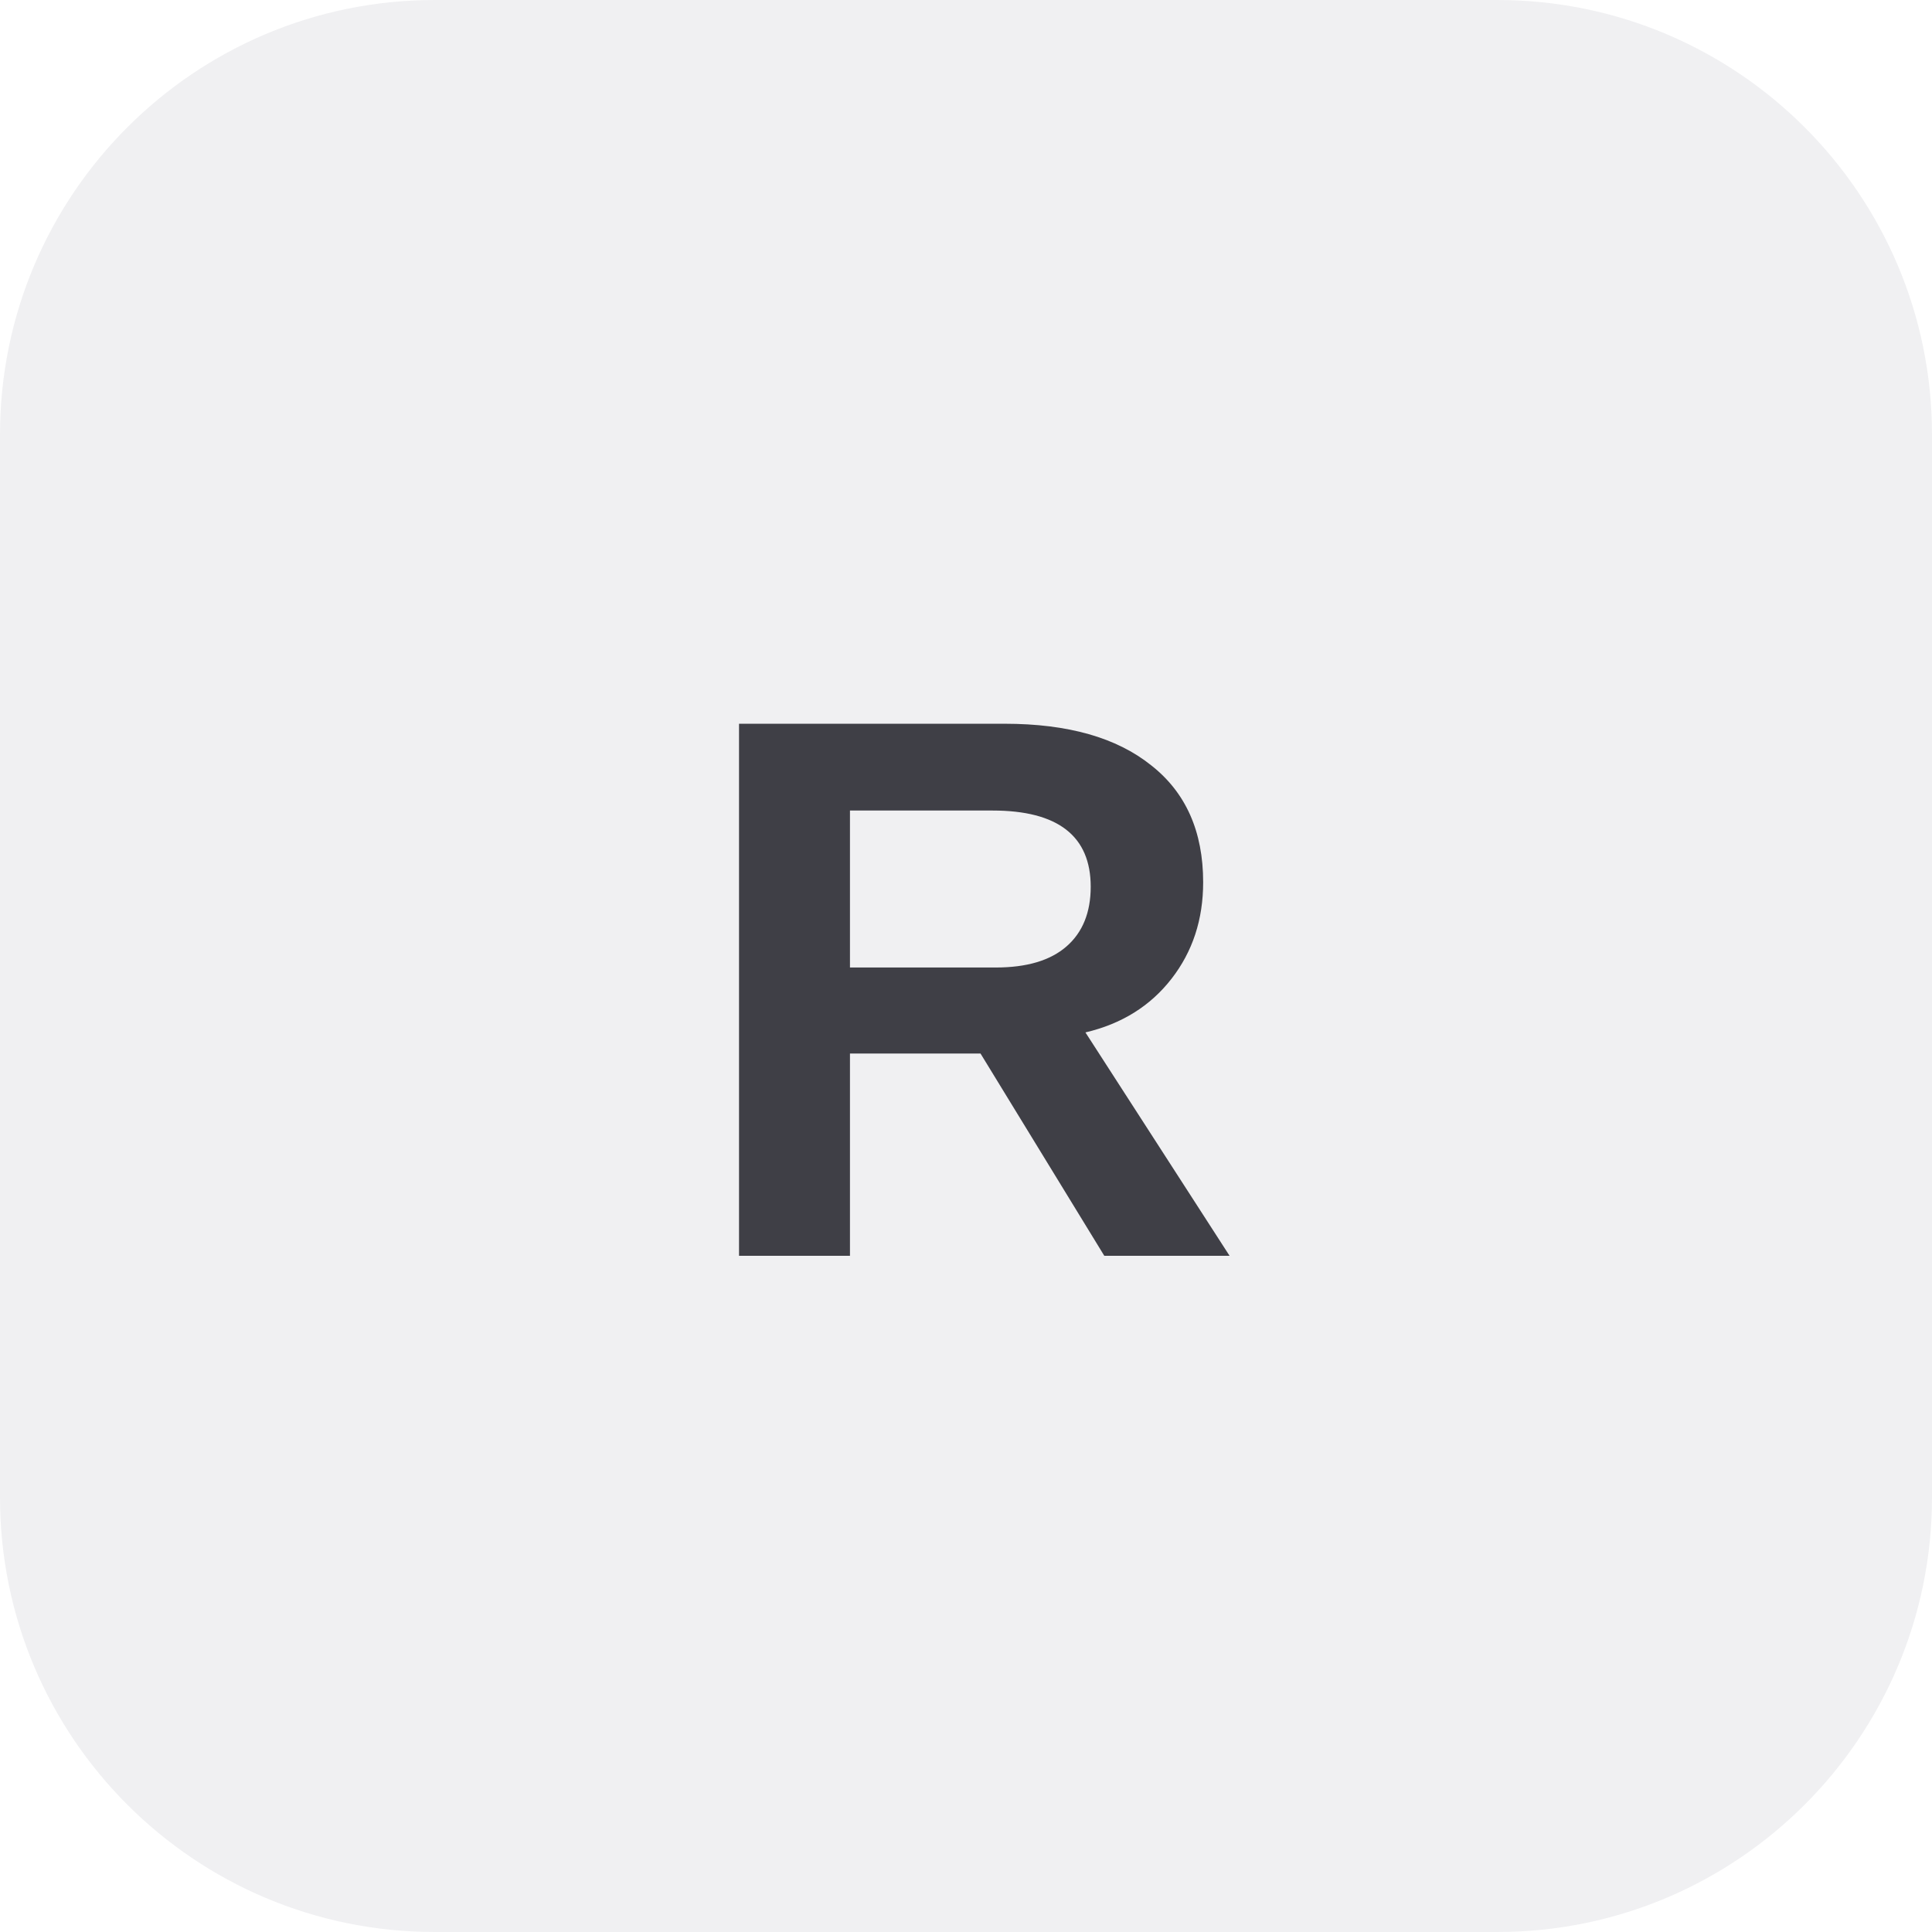
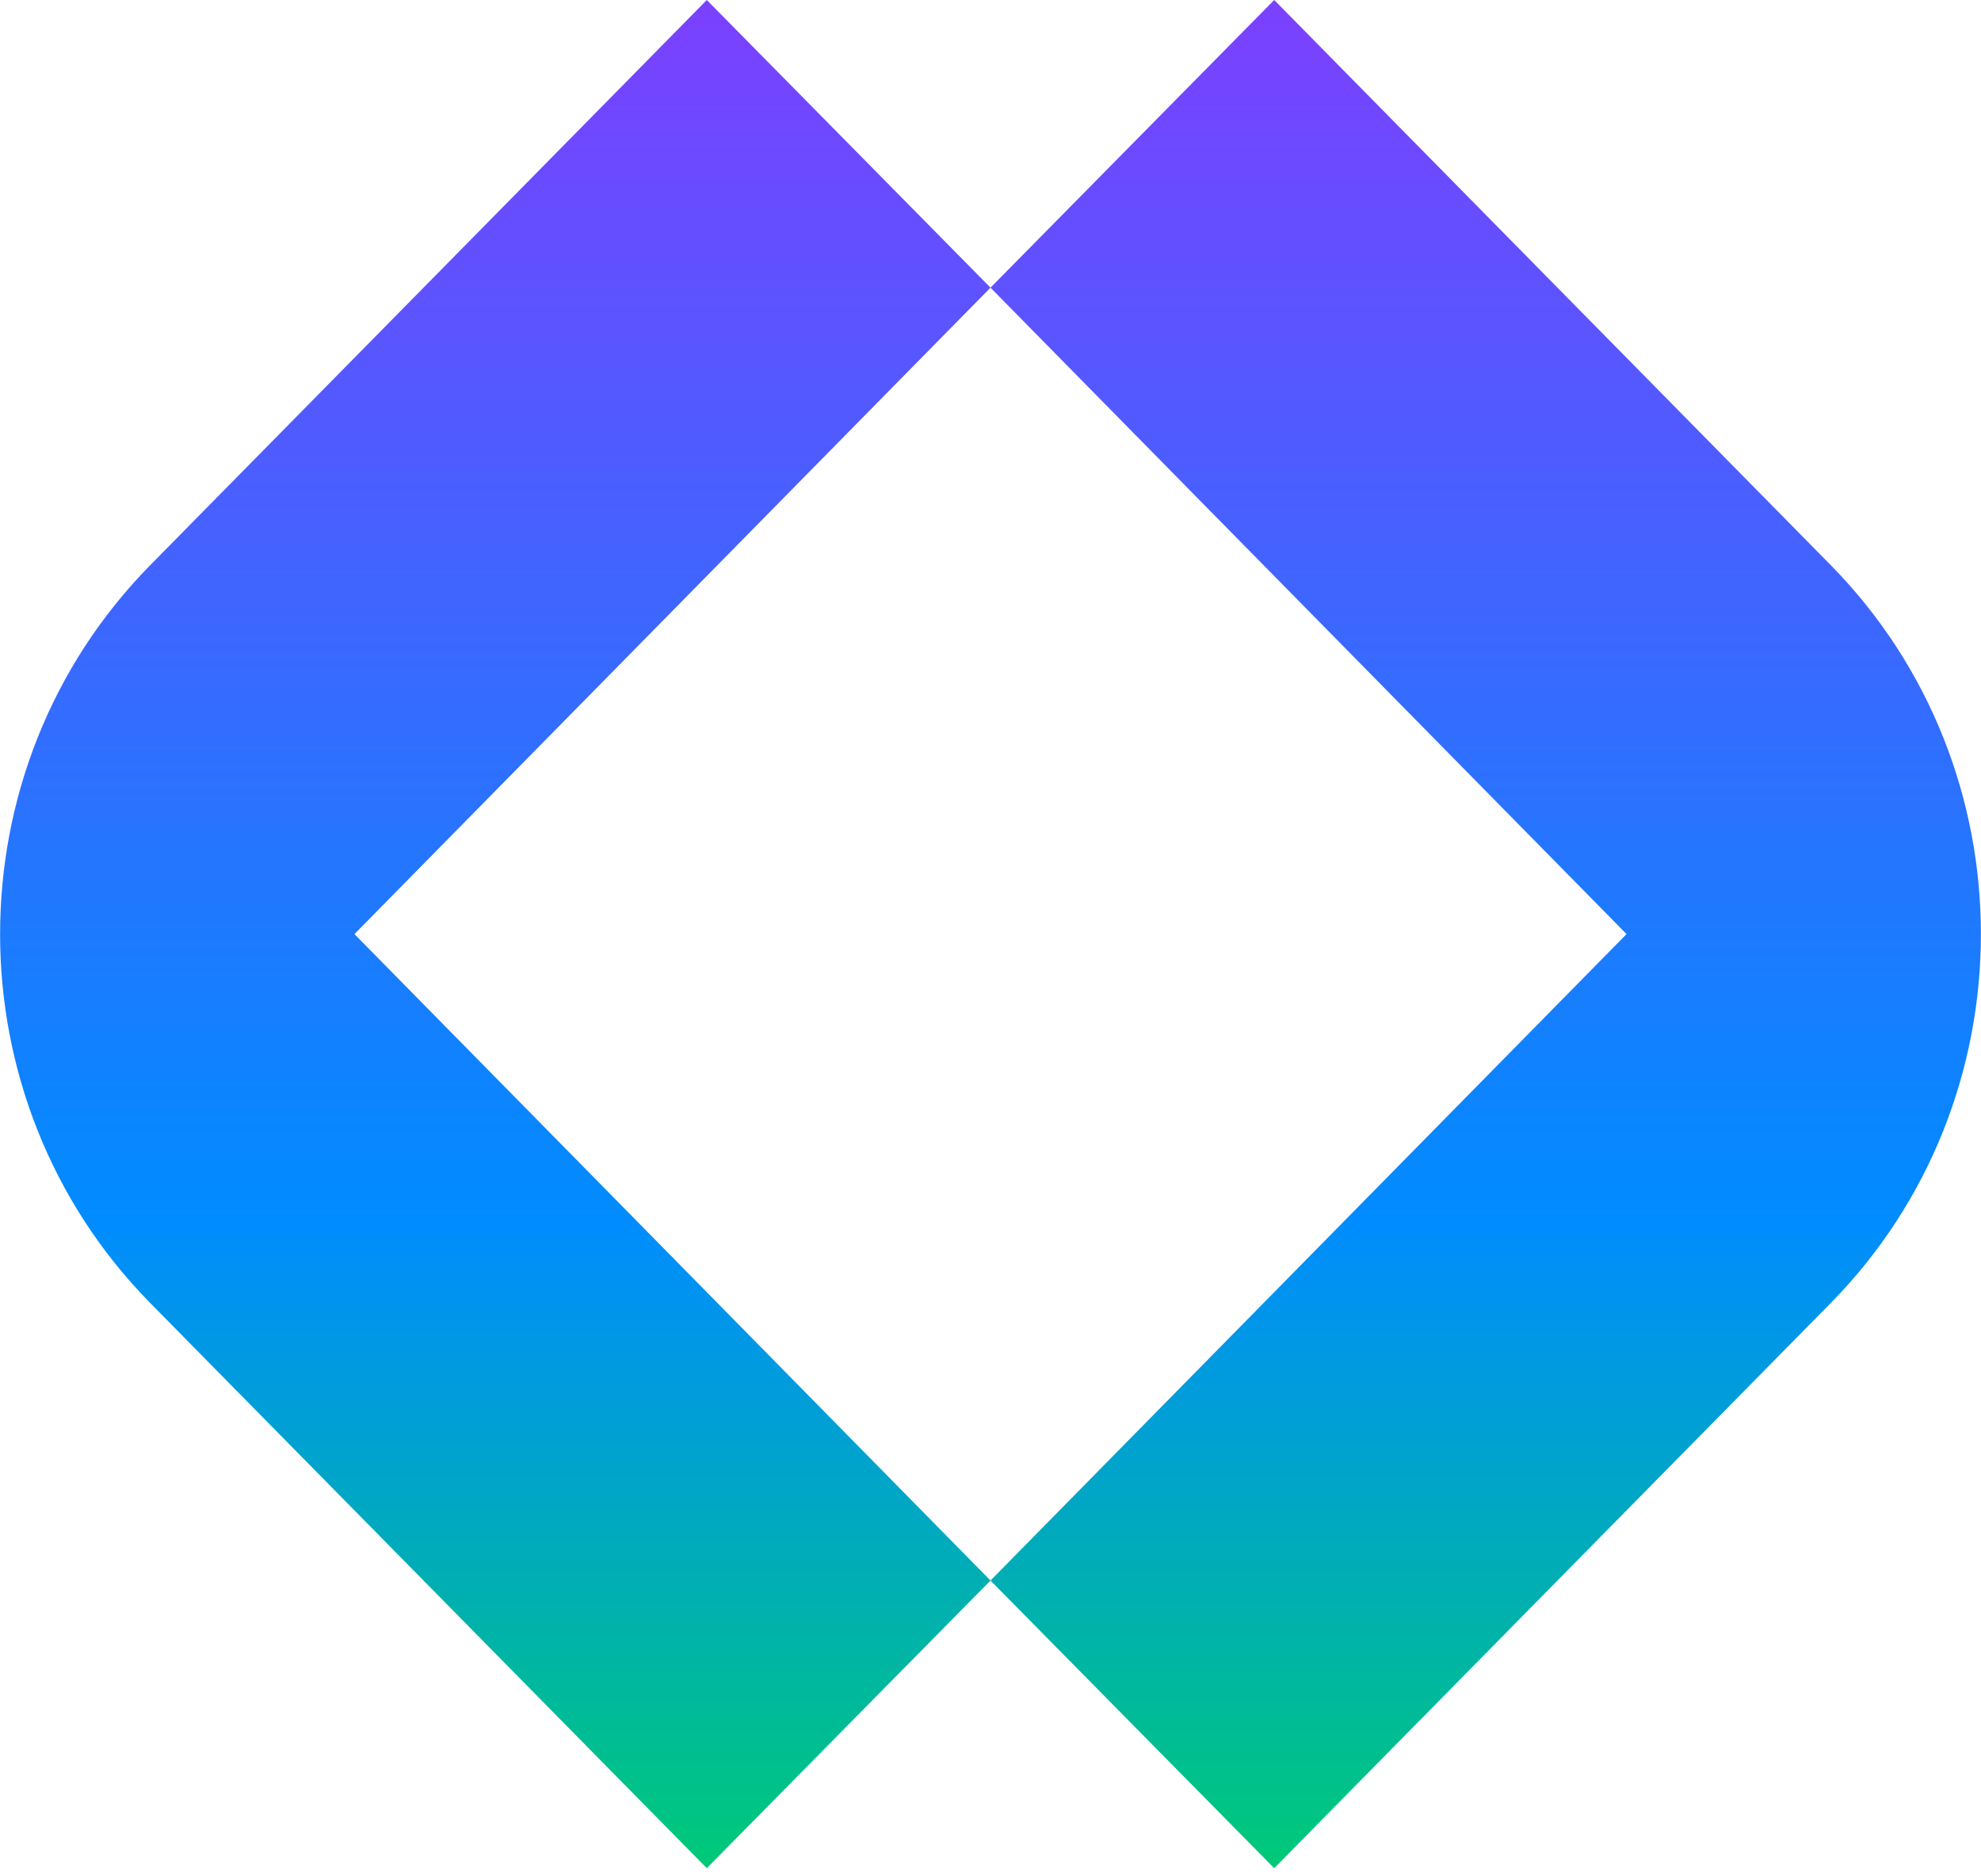
- <svg xmlns="http://www.w3.org/2000/svg" viewBox="0 0 40 40" width="40" height="40" role="img" aria-label="r25 logo placeholder">
-   <rect width="40" height="40" rx="9" fill="#F0F0F2" />
-   <text x="20" y="26" text-anchor="middle" font-family="Arial, Helvetica, sans-serif" font-size="16" font-weight="700" fill="#3f3f46">R</text>
+ <svg xmlns="http://www.w3.org/2000/svg" viewBox="0 0 56 53" fill="none">
+   <path fill-rule="evenodd" clip-rule="evenodd" d="M19.98 0L28 8.13L36.02 0L51.76 15.98C57.41 21.73 57.41 31.07 51.76 36.82L36.02 52.8L28 44.67L19.98 52.8L4.24 36.82C-1.41 31.07 -1.41 21.73 4.24 15.98L19.98 0ZM45.98 26.4L28 8.13L10.02 26.4L28 44.67L45.98 26.4Z" fill="url(#paint0_linear_22_966)" />
+   <defs>
+     <linearGradient id="paint0_linear_22_966" x1="27.99" y1="0.46" x2="27.99" y2="53.58" gradientUnits="userSpaceOnUse">
+       <stop stop-color="#7A41FF" />
+       <stop offset="0.64" stop-color="#008CFF" />
+       <stop offset="1" stop-color="#00CC72" />
+     </linearGradient>
+   </defs>
</svg>
